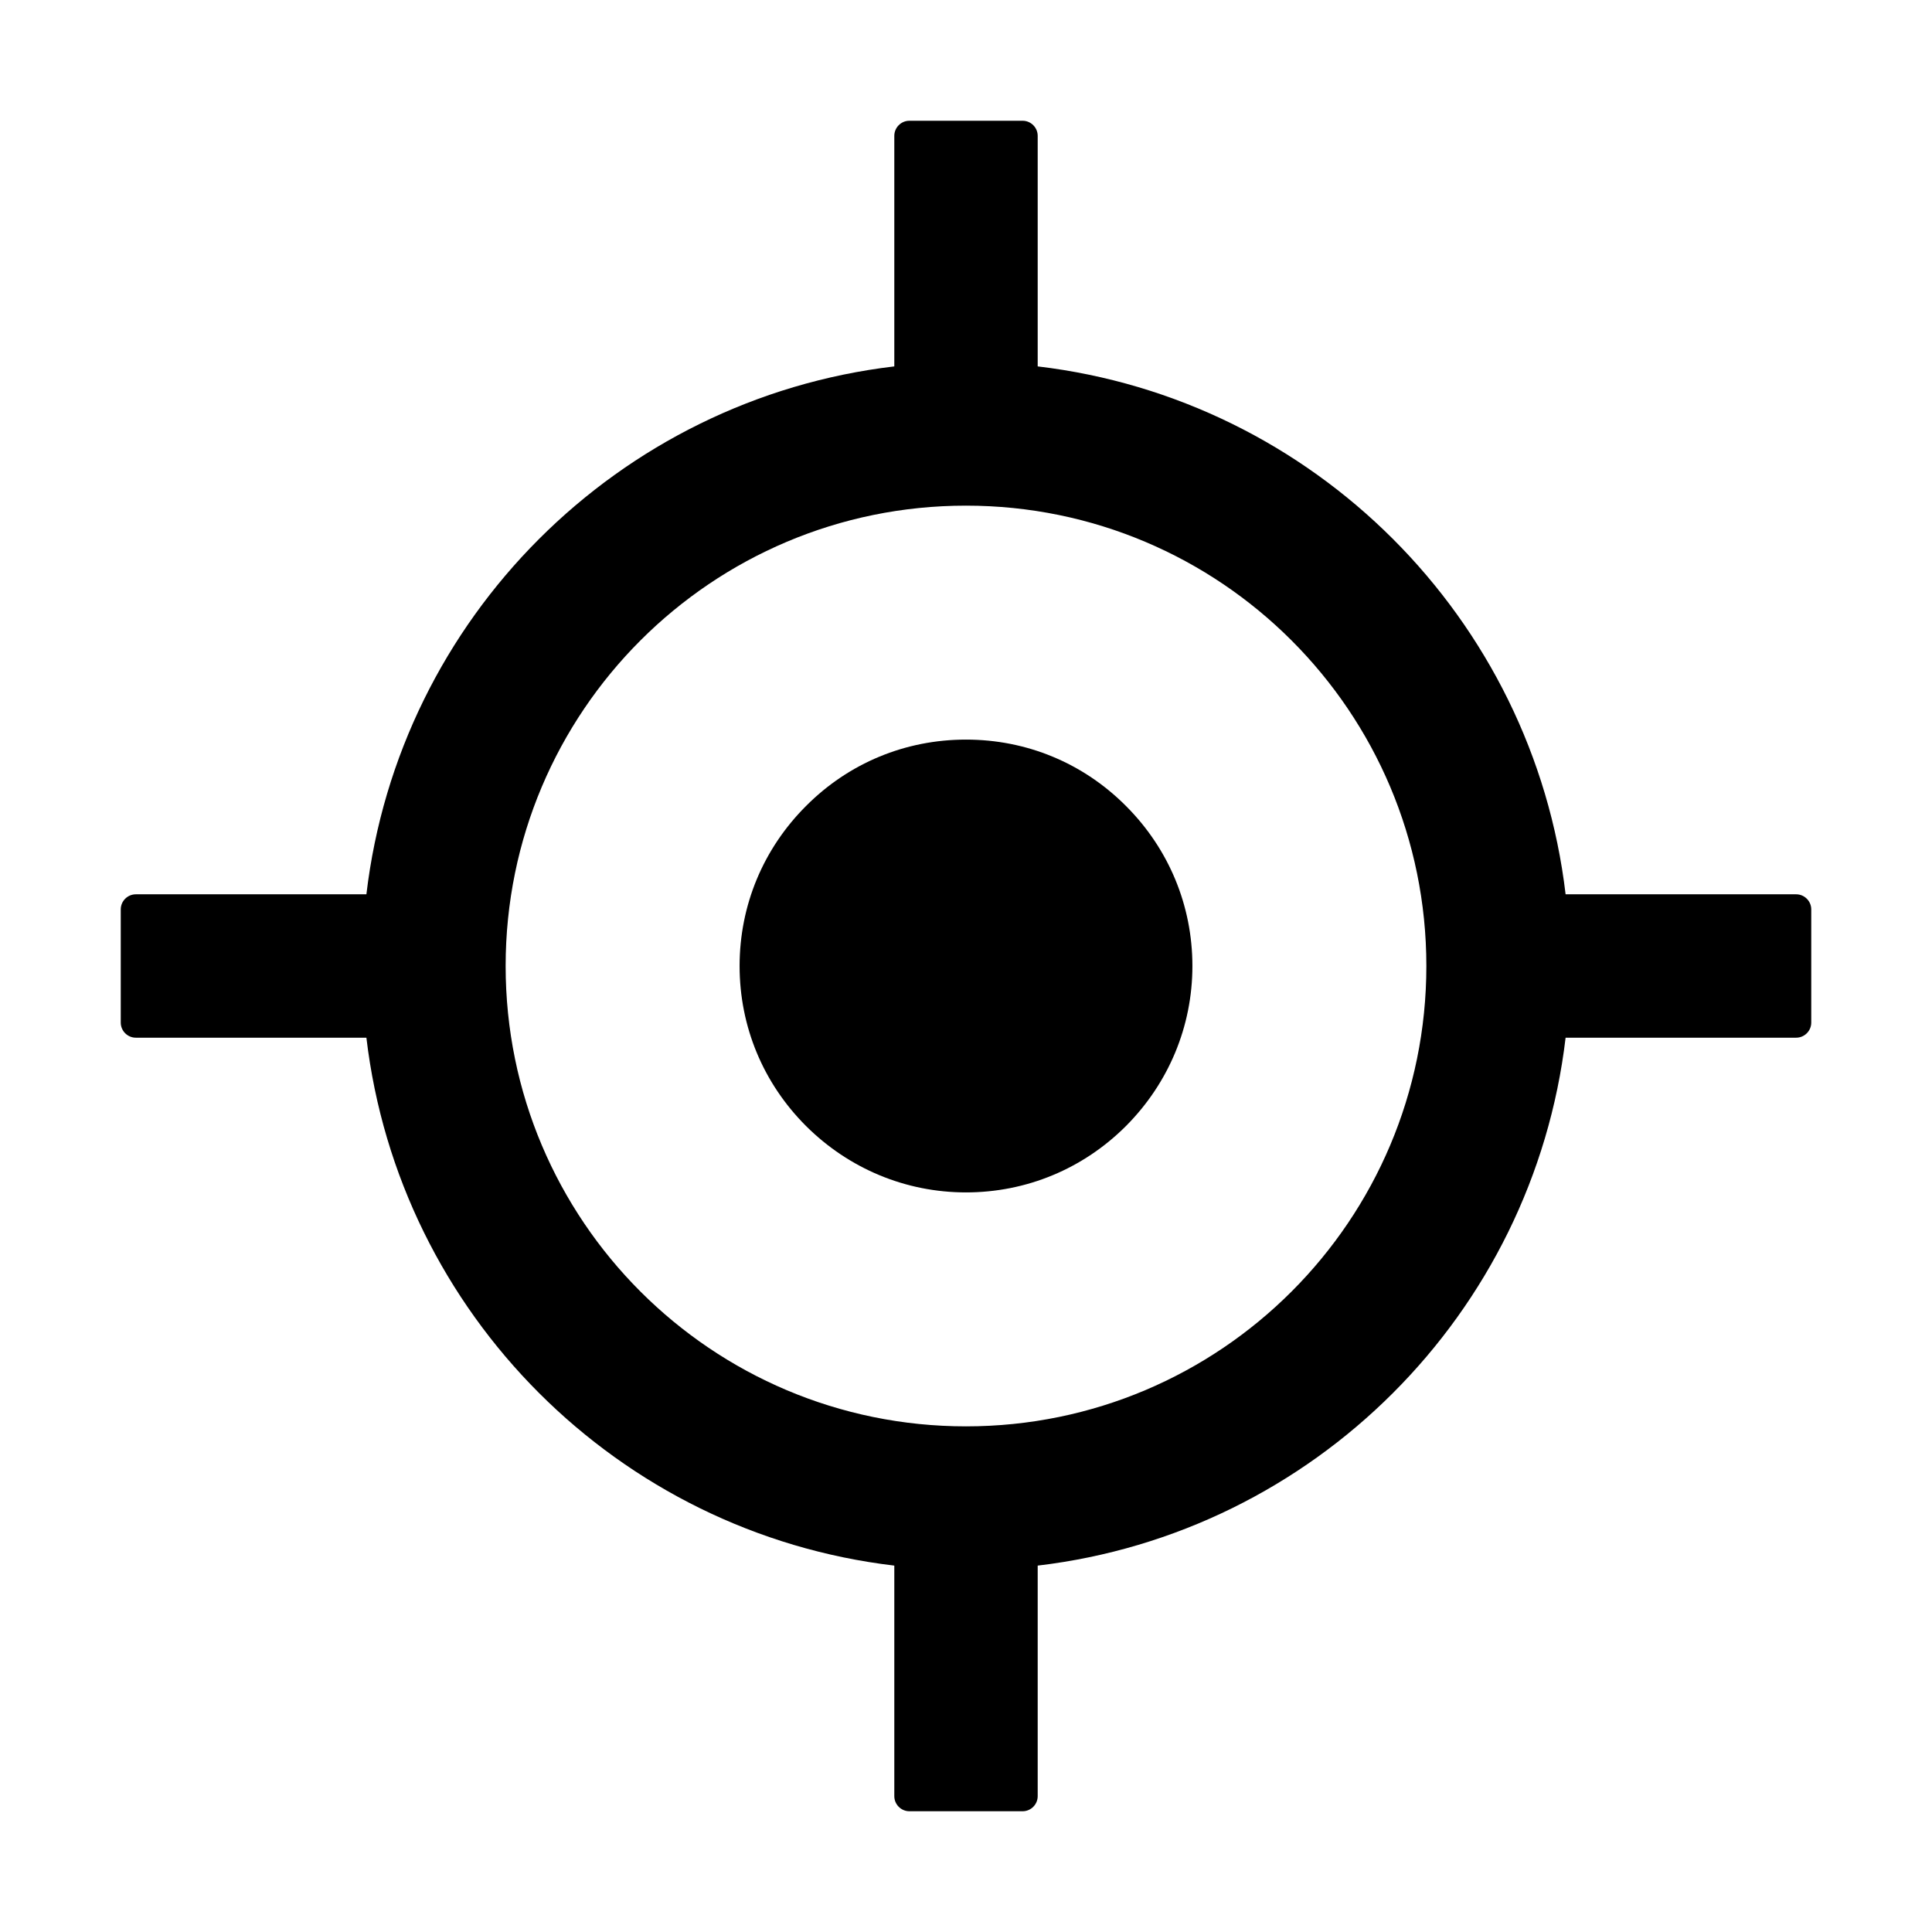
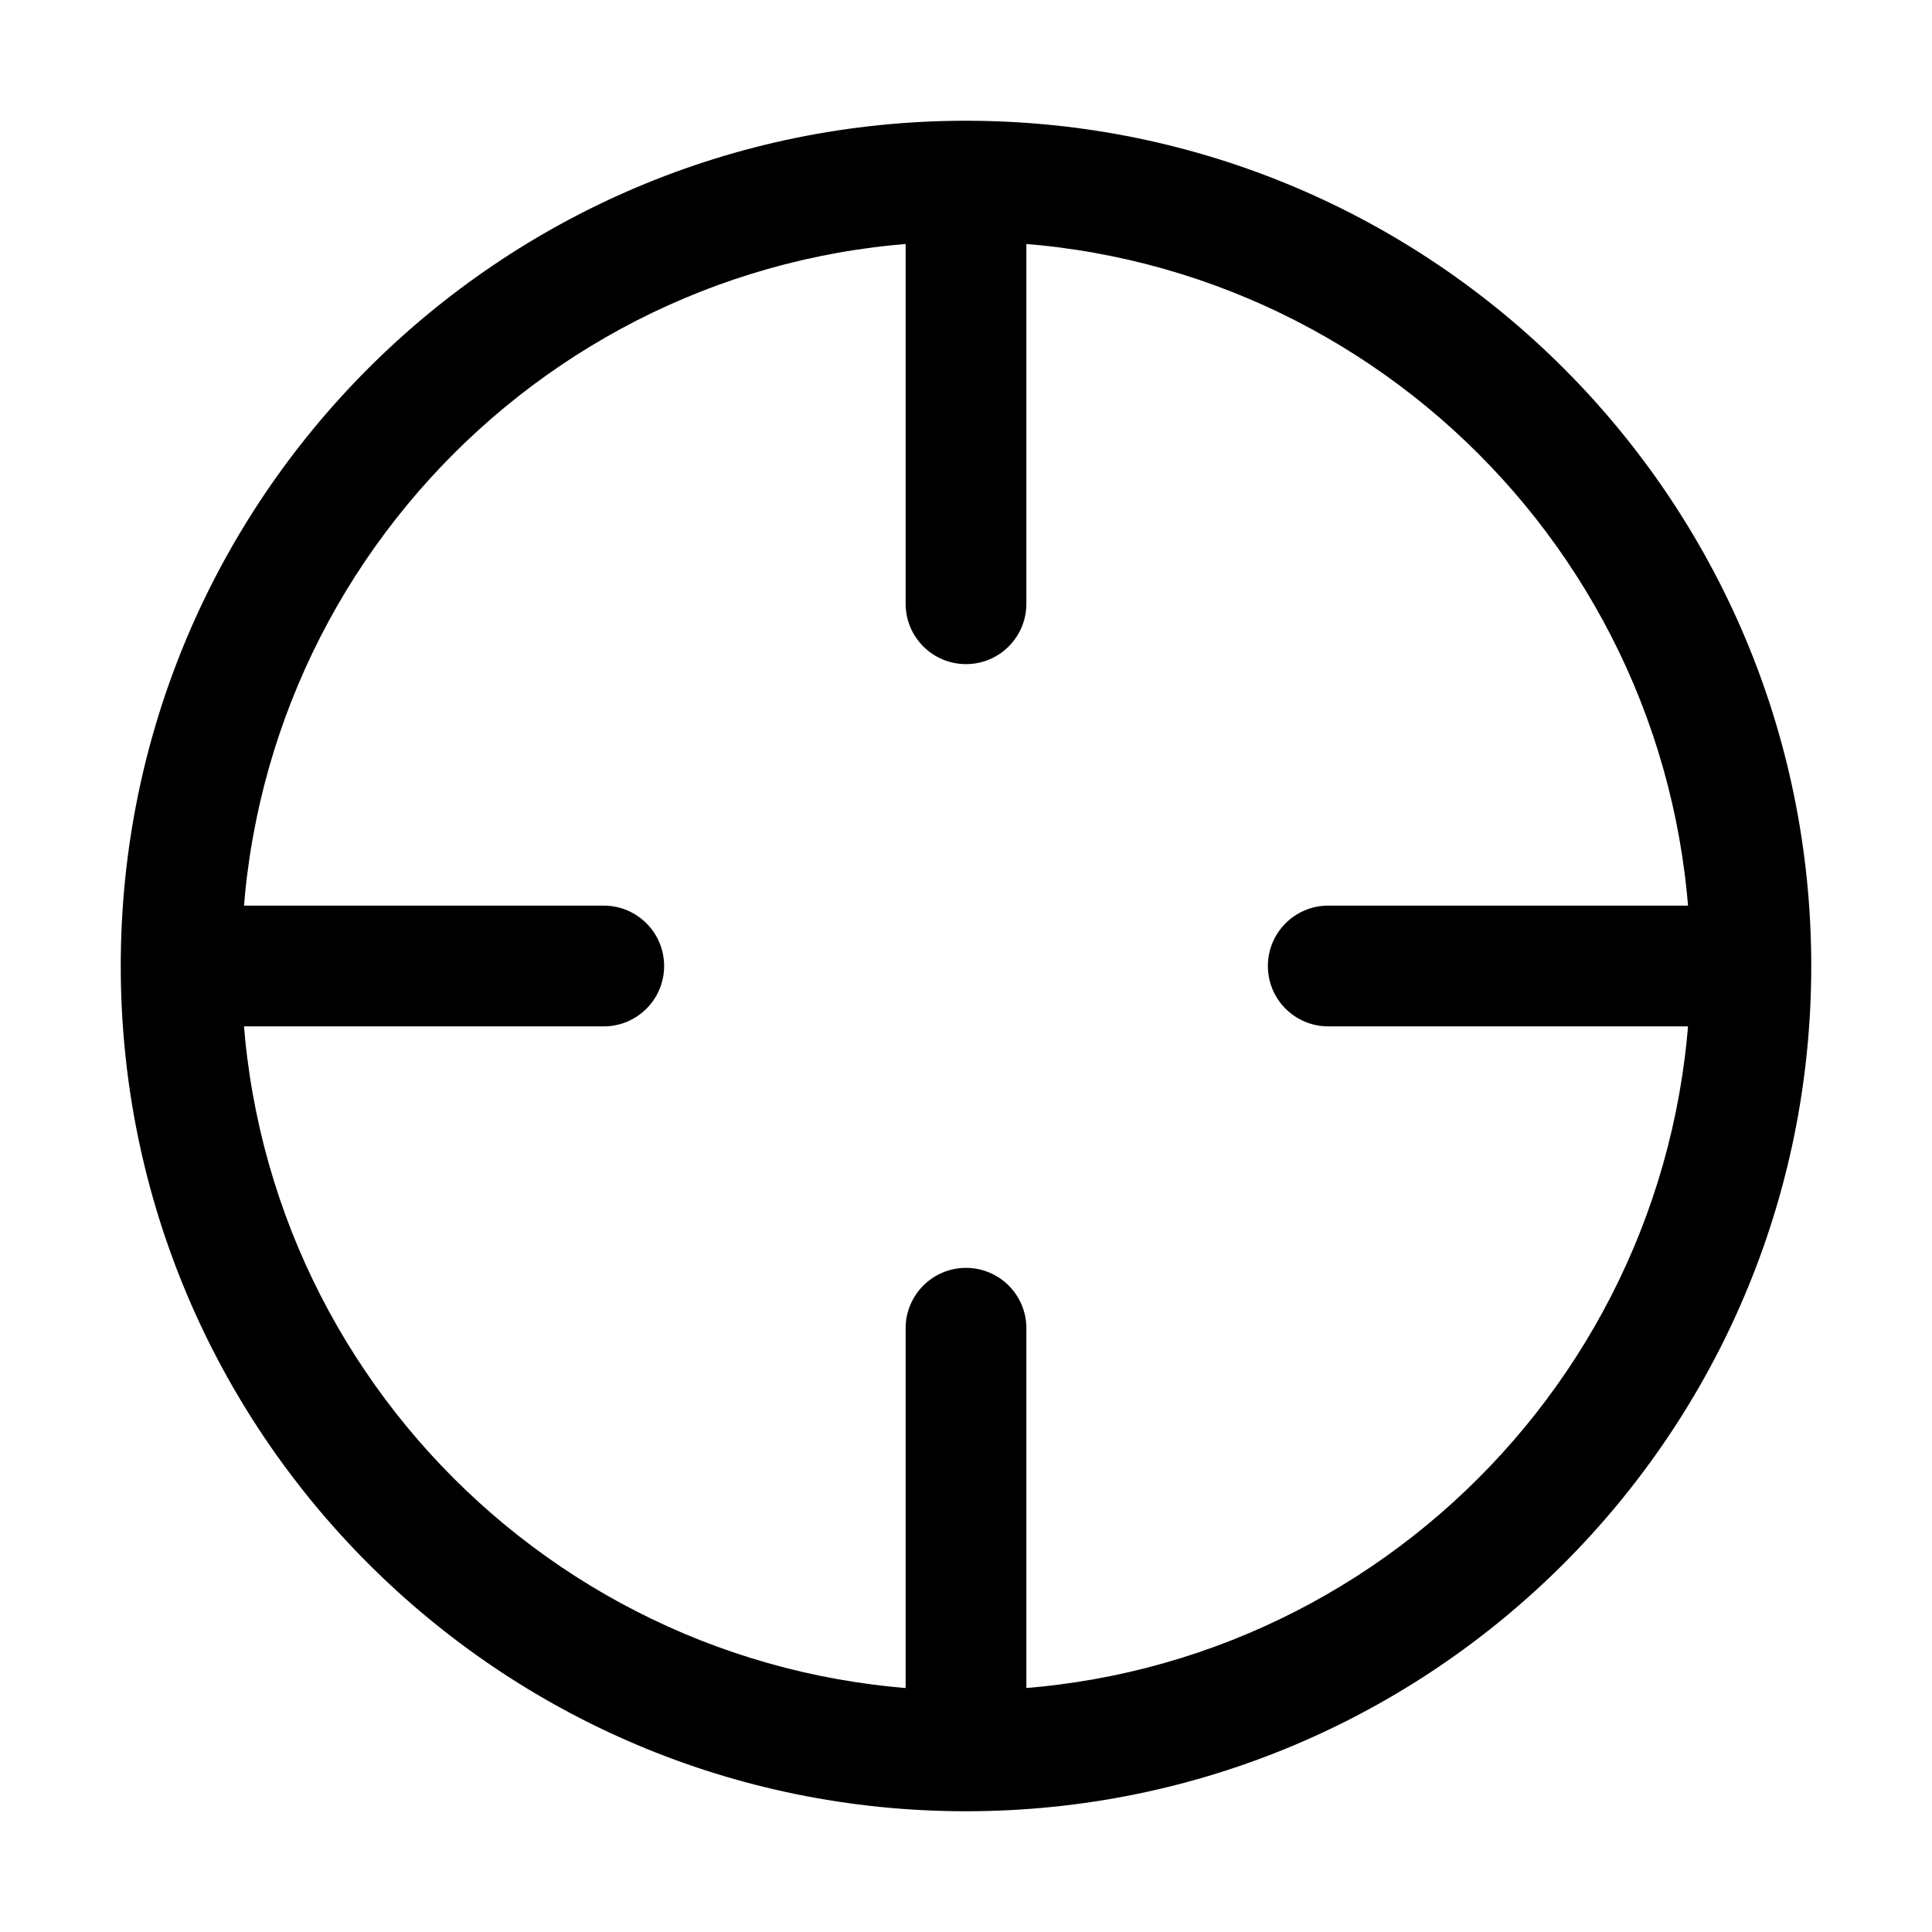
- <svg xmlns="http://www.w3.org/2000/svg" t="1569683657482" class="icon" viewBox="0 0 1024 1024" version="1.1" p-id="13305" width="200" height="200">
-   <path d="M952 474H829.8C812.5 327.6 696.4 211.5 550 194.2V72c0-4.4-3.6-8-8-8h-60c-4.4 0-8 3.6-8 8v122.2C327.6 211.5 211.5 327.6 194.2 474H72c-4.4 0-8 3.6-8 8v60c0 4.4 3.6 8 8 8h122.2C211.5 696.4 327.6 812.5 474 829.8V952c0 4.4 3.6 8 8 8h60c4.4 0 8-3.6 8-8V829.8C696.4 812.5 812.5 696.4 829.8 550H952c4.4 0 8-3.6 8-8v-60c0-4.4-3.6-8-8-8zM512 756c-134.8 0-244-109.2-244-244s109.2-244 244-244 244 109.2 244 244-109.2 244-244 244z" p-id="13306" />
-   <path d="M512 392c-32.1 0-62.1 12.4-84.8 35.2-22.7 22.7-35.2 52.7-35.2 84.8s12.5 62.1 35.2 84.8C449.9 619.4 480 632 512 632s62.1-12.5 84.8-35.2C619.4 574.1 632 544 632 512s-12.5-62.1-35.2-84.8C574.1 404.4 544.1 392 512 392z" p-id="13307" />
+ <svg xmlns="http://www.w3.org/2000/svg" viewBox="0 0 1024 1024">
+   <path fill="currentColor" d="M512 896a384 384 0 1 0 0-768 384 384 0 0 0 0 768m0 64a448 448 0 1 1 0-896 448 448 0 0 1 0 896" />
+   <path fill="currentColor" d="M512 96a32 32 0 0 1 32 32v192a32 32 0 0 1-64 0V128a32 32 0 0 1 32-32m0 576a32 32 0 0 1 32 32v192a32 32 0 1 1-64 0V704a32 32 0 0 1 32-32M96 512a32 32 0 0 1 32-32h192a32 32 0 0 1 0 64H128a32 32 0 0 1-32-32m576 0a32 32 0 0 1 32-32h192a32 32 0 1 1 0 64H704a32 32 0 0 1-32-32" />
</svg>
